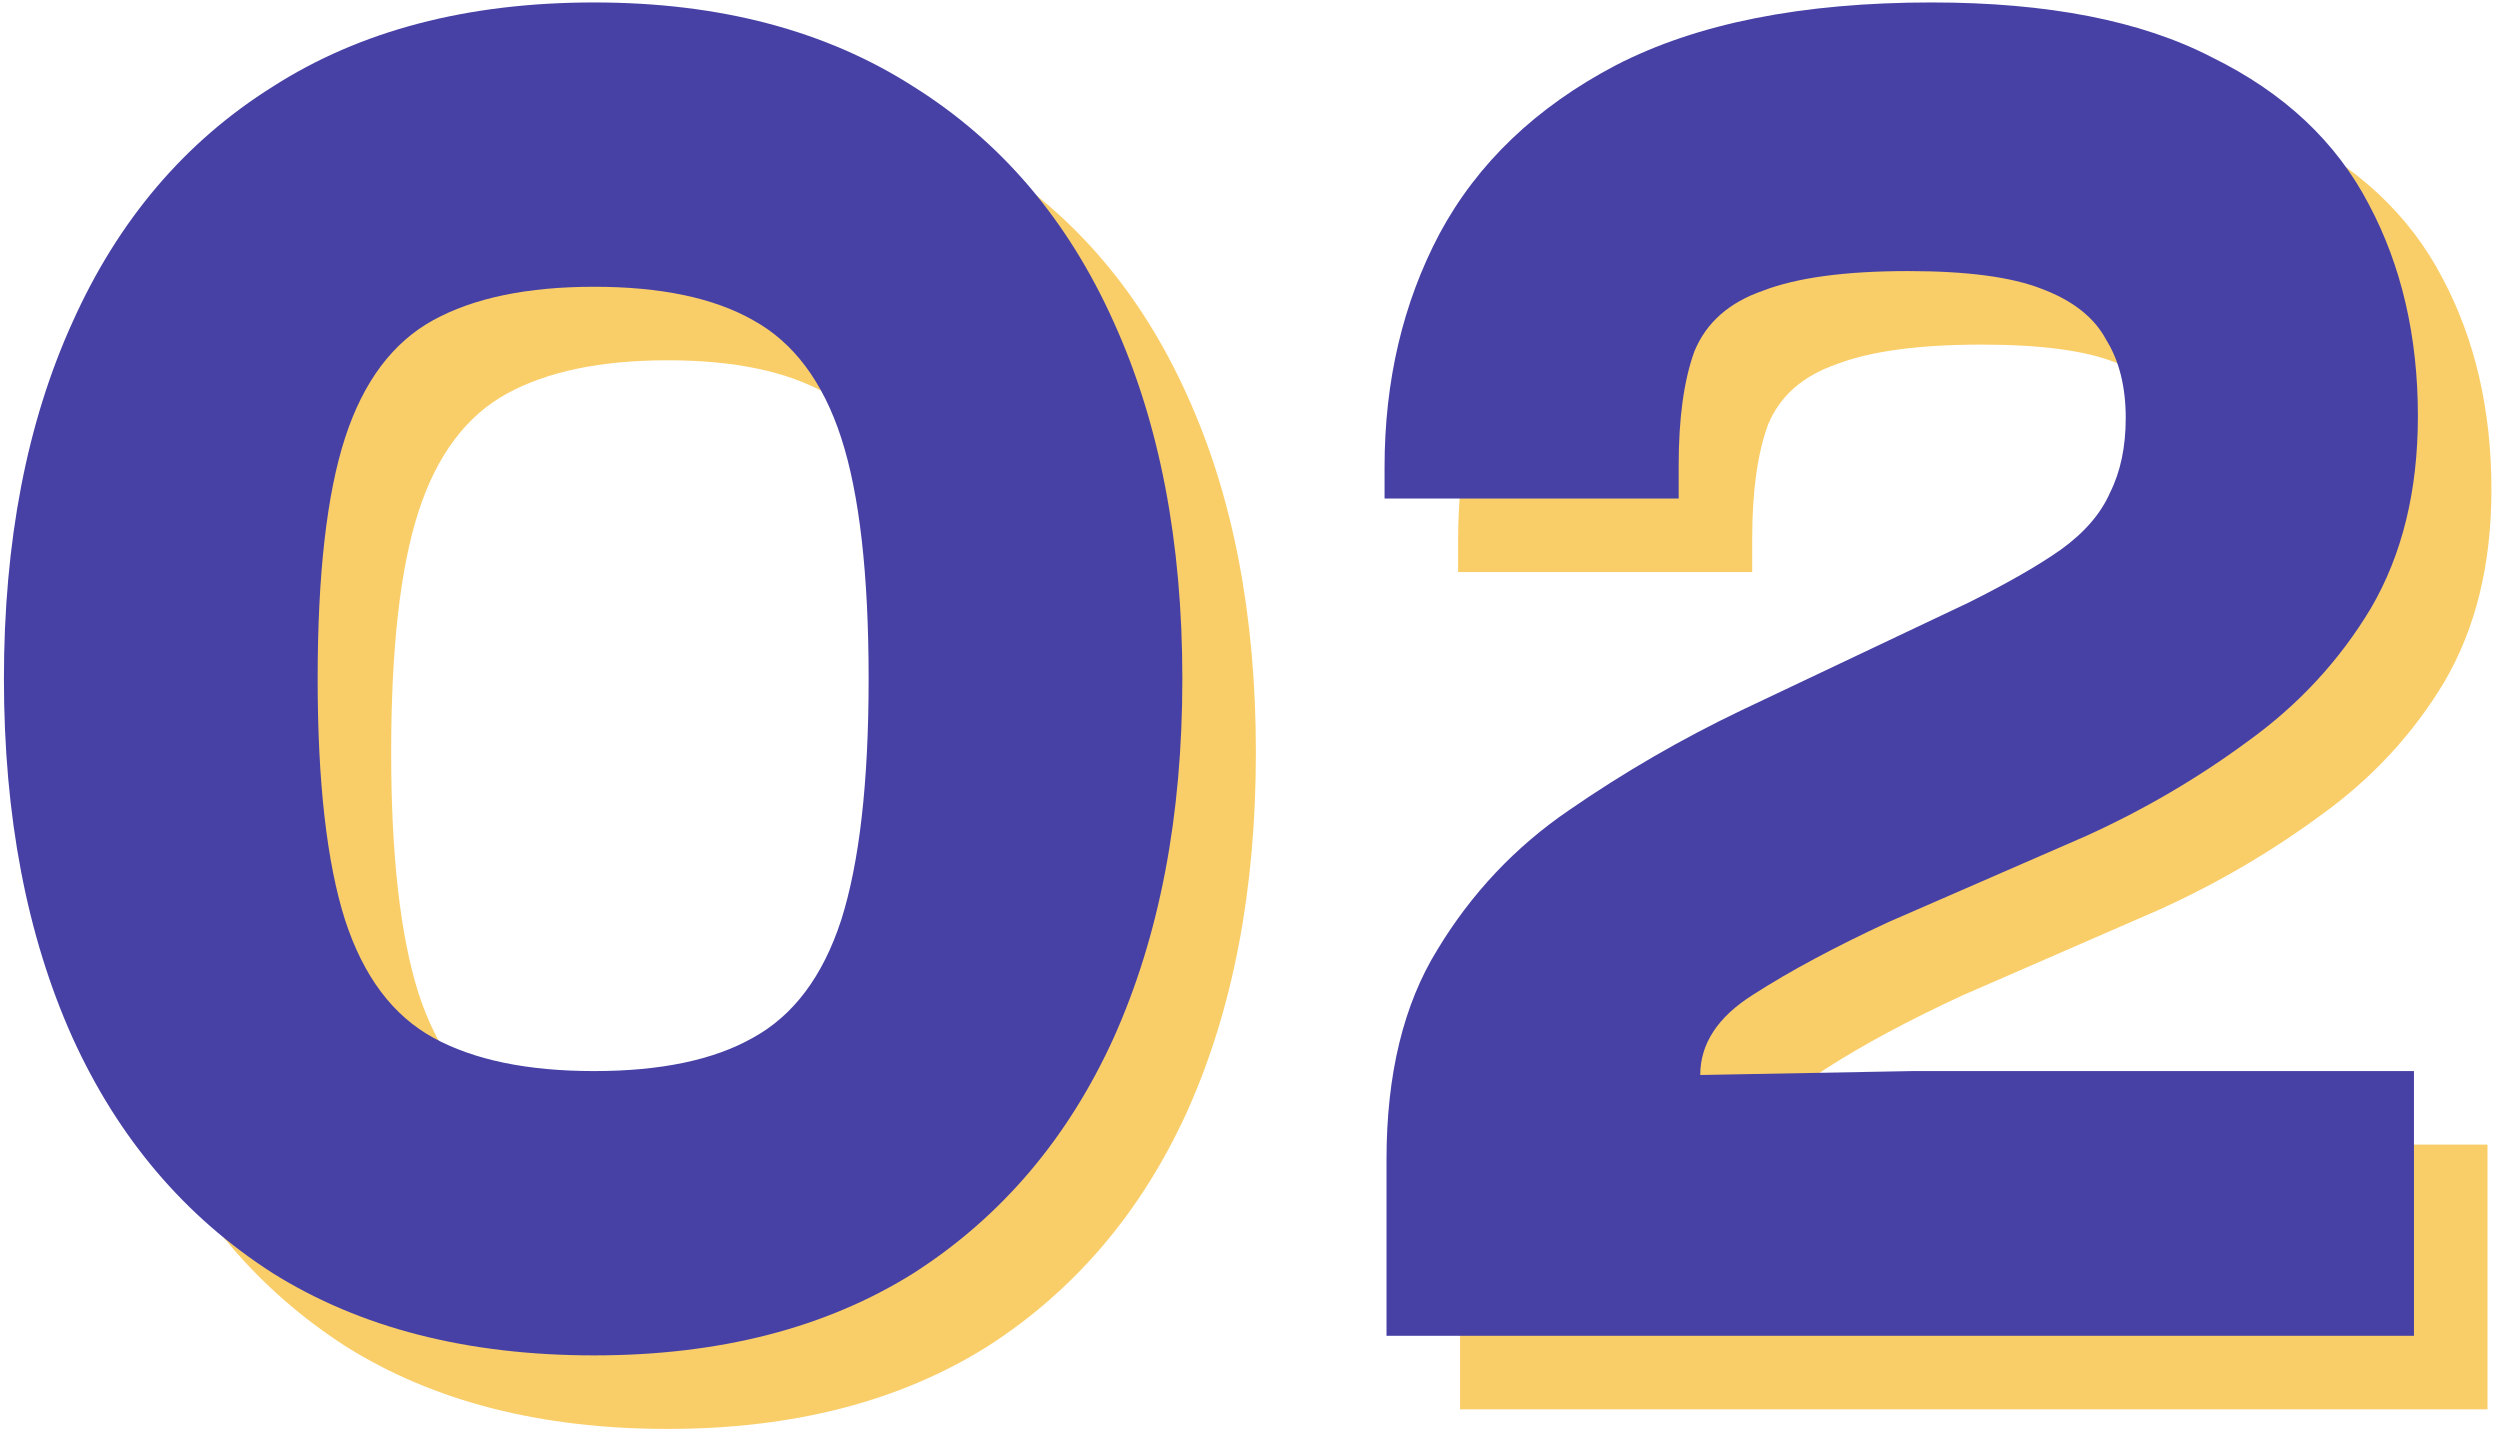
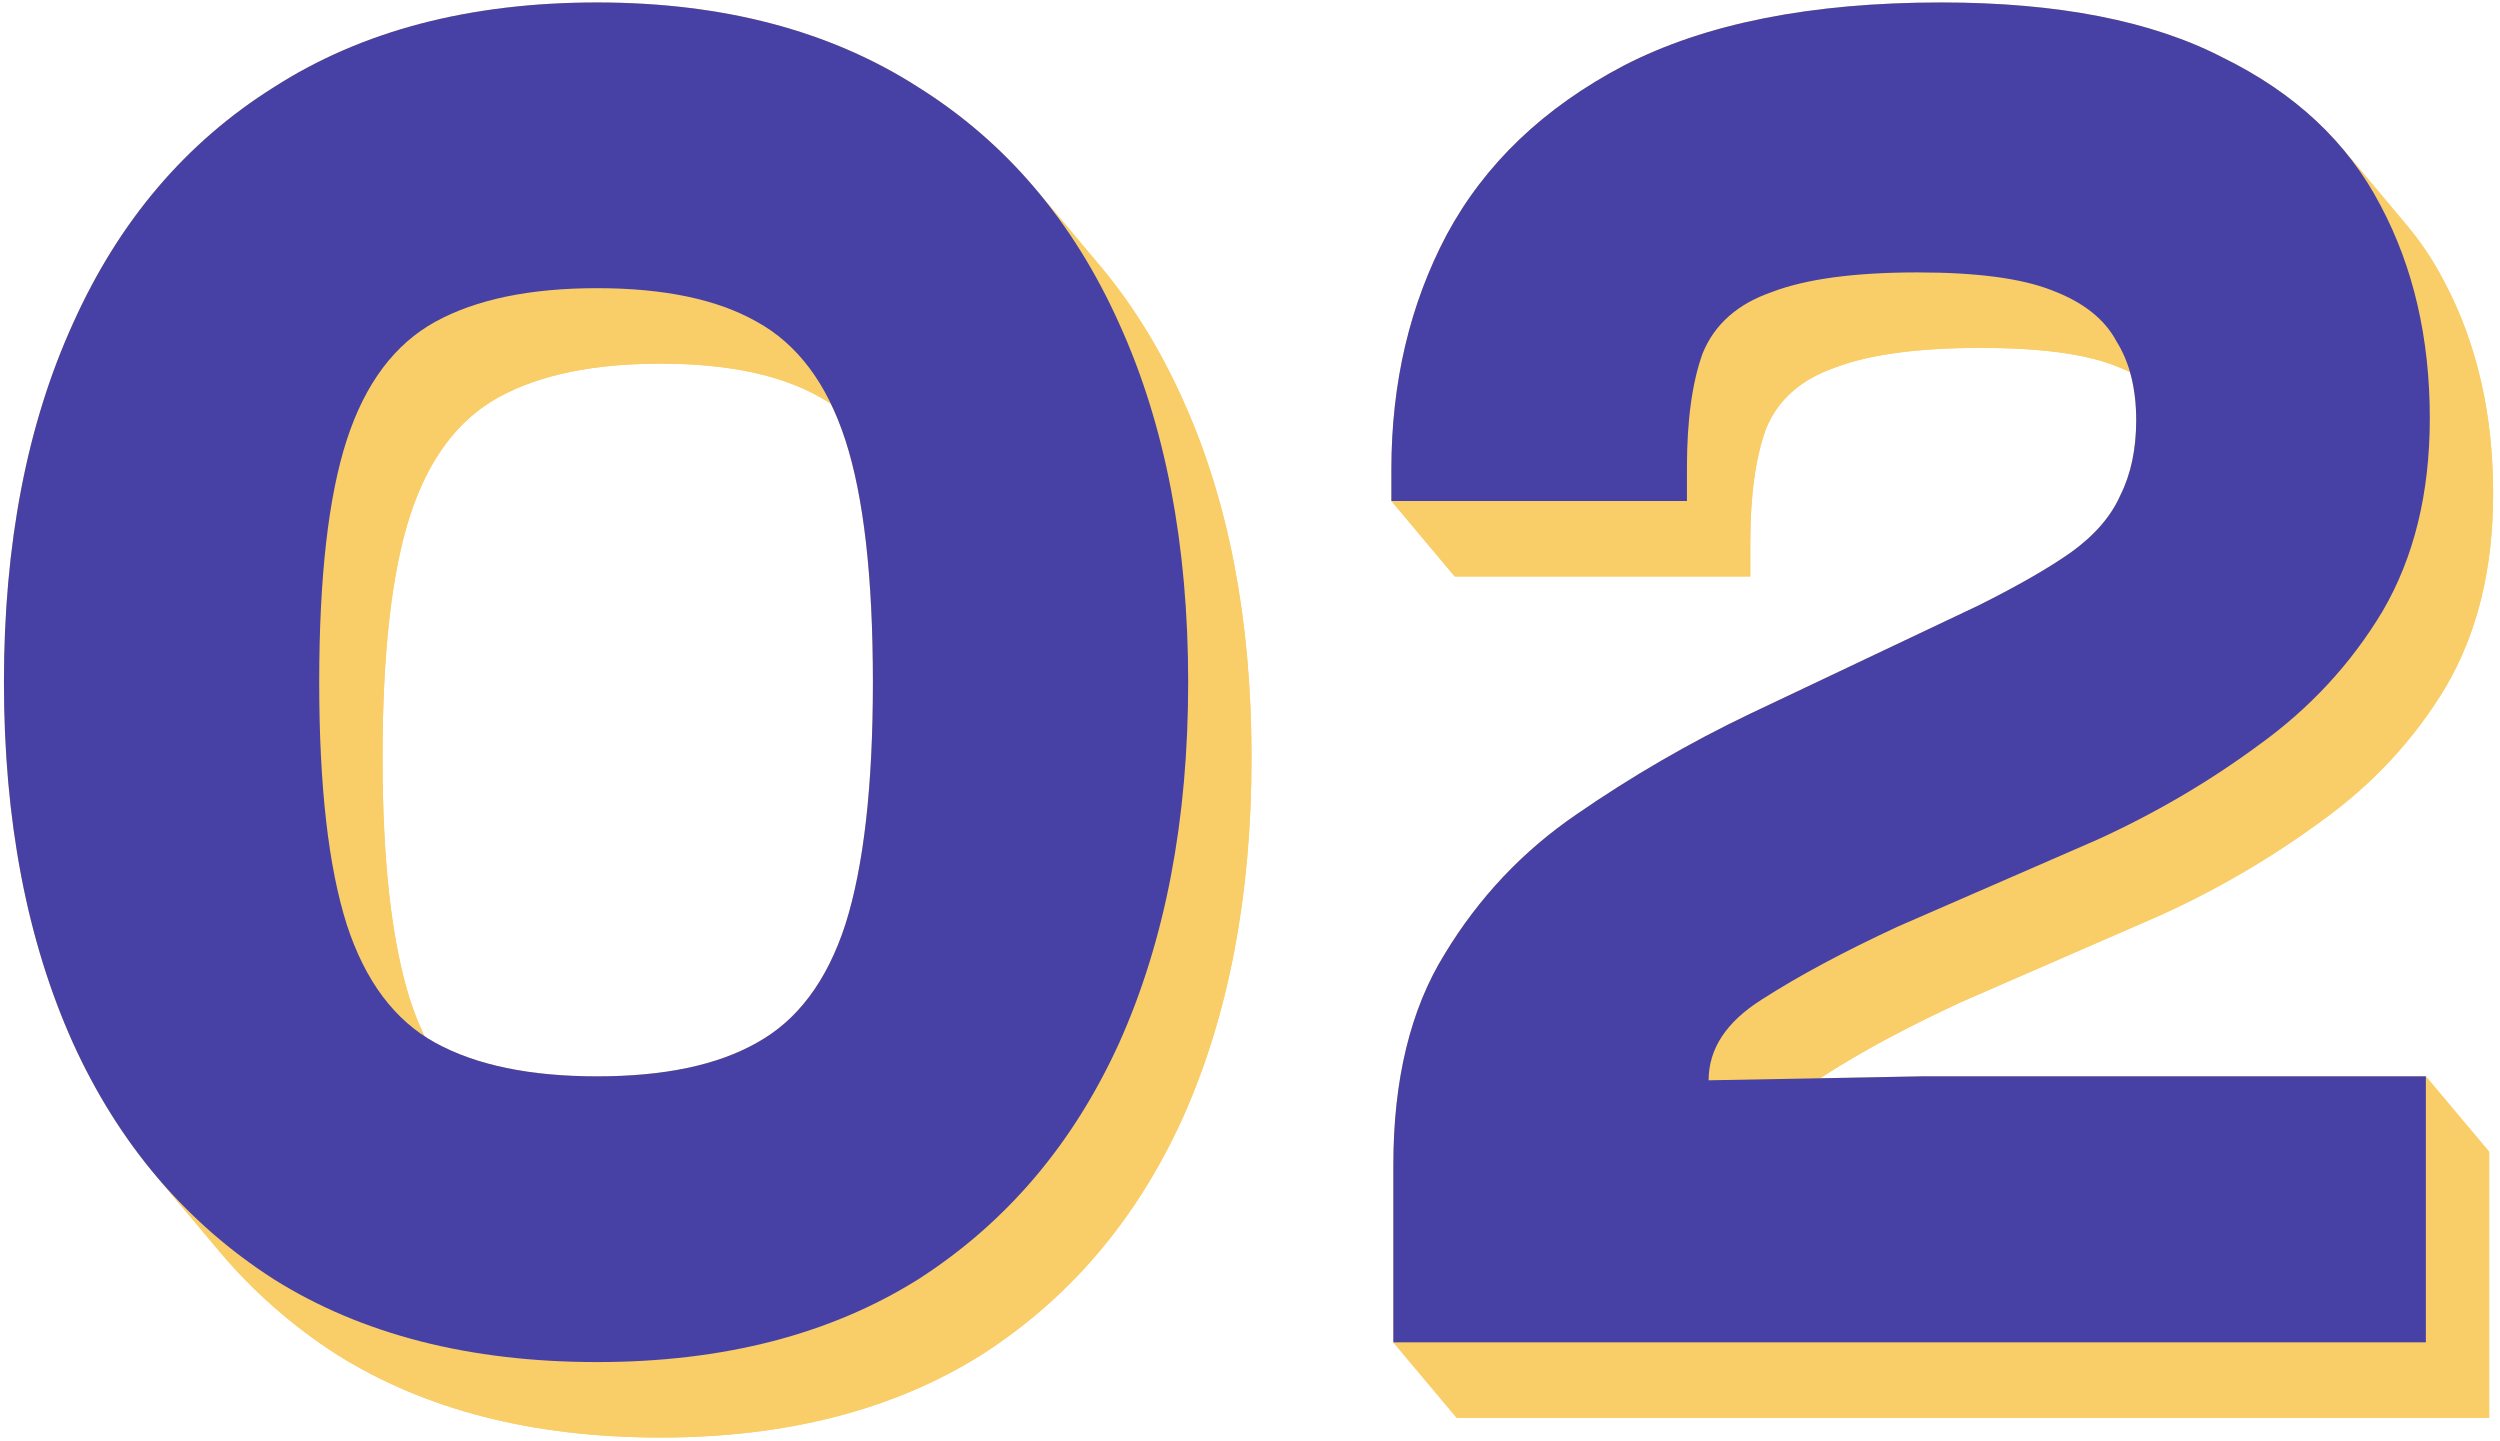
- <svg xmlns="http://www.w3.org/2000/svg" width="204" height="117" viewBox="0 0 204 117" fill="none">
-   <path d="M54.48 116.6C44.133 116.6 35.387 114.36 28.24 109.88C21.093 105.293 15.653 98.893 11.92 90.68C8.187 82.36 6.32 72.6 6.32 61.4C6.32 50.2 8.187 40.493 11.92 32.28C15.653 23.96 21.093 17.56 28.24 13.08C35.387 8.493 44.133 6.2 54.48 6.2C64.72 6.2 73.413 8.493 80.56 13.08C87.707 17.56 93.147 23.96 96.88 32.28C100.613 40.493 102.48 50.2 102.48 61.4C102.48 72.6 100.613 82.36 96.88 90.68C93.147 98.893 87.707 105.293 80.56 109.88C73.413 114.36 64.72 116.6 54.48 116.6ZM54.48 93.4C59.92 93.4 64.24 92.493 67.44 90.68C70.747 88.867 73.147 85.667 74.64 81.08C76.133 76.387 76.88 69.827 76.88 61.4C76.88 52.867 76.133 46.307 74.64 41.72C73.147 37.133 70.747 33.933 67.44 32.12C64.24 30.307 59.92 29.4 54.48 29.4C49.04 29.4 44.667 30.307 41.36 32.12C38.053 33.933 35.653 37.133 34.16 41.72C32.667 46.307 31.92 52.867 31.92 61.4C31.92 69.827 32.667 76.387 34.16 81.08C35.653 85.667 38.053 88.867 41.36 90.68C44.667 92.493 49.04 93.4 54.48 93.4Z" fill="#F9CE69" />
-   <path d="M202.98 115H119.14V100.6C119.14 93.667 120.527 87.96 123.3 83.48C126.073 78.893 129.647 75.107 134.02 72.12C138.5 69.027 143.193 66.307 148.1 63.96L166.66 55.16C169.86 53.56 172.367 52.12 174.18 50.84C176.1 49.453 177.433 47.907 178.18 46.2C179.033 44.493 179.46 42.467 179.46 40.12C179.46 37.56 178.927 35.427 177.86 33.72C176.9 31.907 175.14 30.52 172.58 29.56C170.127 28.6 166.5 28.12 161.7 28.12C156.58 28.12 152.633 28.653 149.86 29.72C147.087 30.68 145.22 32.333 144.26 34.68C143.407 37.027 142.98 40.12 142.98 43.96V46.68H118.98V44.12C118.98 37.08 120.473 30.733 123.46 25.08C126.553 19.32 131.353 14.733 137.86 11.32C144.473 7.907 153.06 6.2 163.62 6.2C173.113 6.2 180.74 7.693 186.5 10.68C192.367 13.56 196.633 17.56 199.3 22.68C201.967 27.693 203.3 33.453 203.3 39.96C203.3 46.04 202.02 51.267 199.46 55.64C196.9 59.907 193.54 63.533 189.38 66.52C185.327 69.507 180.953 72.067 176.26 74.2L160.1 81.24C155.727 83.267 152.047 85.24 149.06 87.16C146.18 88.973 144.74 91.16 144.74 93.72L162.02 93.4H202.98V115Z" fill="#F9CE69" />
+ <svg xmlns="http://www.w3.org/2000/svg" width="203" height="117" viewBox="0 0 203 117" fill="none">
+   <path d="M53.622 116.728C43.276 116.728 34.529 114.488 27.382 110.008C23.735 107.667 20.532 104.854 17.774 101.569C15.128 98.417 12.89 94.83 11.062 90.808C7.329 82.488 5.462 72.728 5.462 61.528C5.462 50.328 7.329 40.622 11.062 32.408C14.796 24.088 20.236 17.688 27.382 13.208C34.529 8.622 43.276 6.328 53.622 6.328C63.862 6.328 72.556 8.622 79.702 13.208C83.348 15.493 86.549 18.278 89.306 21.562C91.955 24.717 94.193 28.332 96.022 32.408C99.756 40.622 101.622 50.328 101.622 61.528C101.622 72.728 99.756 82.488 96.022 90.808C92.289 99.022 86.849 105.422 79.702 110.008C72.556 114.488 63.862 116.728 53.622 116.728ZM53.622 93.528C59.062 93.528 63.382 92.622 66.582 90.808C69.889 88.995 72.289 85.795 73.782 81.208C75.276 76.515 76.022 69.955 76.022 61.528C76.022 52.995 75.276 46.435 73.782 41.848C72.933 39.24 71.791 37.081 70.356 35.37C69.267 34.071 68.009 33.031 66.582 32.248C63.382 30.435 59.062 29.528 53.622 29.528C48.182 29.528 43.809 30.435 40.502 32.248C37.196 34.062 34.796 37.262 33.302 41.848C31.809 46.435 31.062 52.995 31.062 61.528C31.062 69.955 31.809 76.515 33.302 81.208C34.151 83.816 35.294 85.975 36.729 87.687C37.818 88.985 39.076 90.026 40.502 90.808C43.809 92.622 48.182 93.528 53.622 93.528Z" fill="#F9CE68" />
+   <path d="M202.122 115.128H118.282V100.728C118.282 93.795 119.669 88.088 122.442 83.608C125.216 79.022 128.789 75.235 133.162 72.248C137.642 69.155 142.336 66.435 147.242 64.088L165.802 55.288C169.002 53.688 171.509 52.248 173.322 50.968C175.242 49.582 176.576 48.035 177.322 46.328C178.176 44.622 178.602 42.595 178.602 40.248C178.602 37.688 178.069 35.555 177.002 33.848C176.77 33.409 176.49 32.995 176.164 32.606C175.143 31.388 173.662 30.416 171.722 29.688C169.269 28.728 165.642 28.248 160.842 28.248C155.722 28.248 151.776 28.782 149.002 29.848C146.229 30.808 144.362 32.462 143.402 34.808C142.549 37.155 142.122 40.248 142.122 44.088V46.808H118.122V44.248C118.122 37.208 119.616 30.862 122.602 25.208C125.696 19.448 130.496 14.862 137.002 11.448C143.616 8.035 152.202 6.328 162.762 6.328C172.256 6.328 179.882 7.822 185.642 10.808C189.625 12.763 192.87 15.234 195.378 18.222C196.564 19.635 197.586 21.164 198.442 22.808C201.109 27.822 202.442 33.582 202.442 40.088C202.442 46.168 201.162 51.395 198.602 55.768C196.042 60.035 192.682 63.662 188.522 66.648C184.469 69.635 180.096 72.195 175.402 74.328L159.242 81.368C154.869 83.395 151.189 85.368 148.202 87.288C145.322 89.102 143.882 91.288 143.882 93.848L161.162 93.528H202.122V115.128Z" fill="#F9CE68" />
+   <path d="M22.24 7.08C15.093 11.56 9.653 17.96 5.92 26.28L11.062 32.408C14.796 24.088 20.236 17.688 27.382 13.208L22.24 7.08Z" fill="#F9CE68" />
+   <path d="M48.48 0.2C38.133 0.2 29.387 2.493 22.24 7.08L27.382 13.208C34.529 8.622 43.276 6.328 53.622 6.328L48.48 0.2Z" fill="#F9CE68" />
+   <path d="M5.92 26.28C2.187 34.493 0.32 44.2 0.32 55.4L5.462 61.528C5.462 50.328 7.329 40.622 11.062 32.408L5.92 26.28Z" fill="#F9CE68" />
+   <path d="M74.56 7.08C67.413 2.493 58.72 0.2 48.48 0.2L53.622 6.328C63.862 6.328 72.556 8.622 79.702 13.208L74.56 7.08Z" fill="#F9CE68" />
+   <path d="M28.16 35.72C29.653 31.133 32.053 27.933 35.36 26.12L40.502 32.248C37.196 34.062 34.796 37.262 33.302 41.848L28.16 35.72Z" fill="#F9CE68" />
+   <path d="M35.36 26.12C38.667 24.307 43.04 23.4 48.48 23.4L53.622 29.528C48.182 29.528 43.809 30.435 40.502 32.248L35.36 26.12Z" fill="#F9CE68" />
+   <path d="M25.92 55.4C25.92 46.867 26.667 40.307 28.16 35.72L33.302 41.848C31.809 46.435 31.062 52.995 31.062 61.528L25.92 55.4Z" fill="#F9CE68" />
+   <path d="M48.48 23.4C53.92 23.4 58.24 24.307 61.44 26.12L66.582 32.248C63.382 30.435 59.062 29.528 53.622 29.528L48.48 23.4Z" fill="#F9CE68" />
+   <path d="M0.32 55.4C0.32 66.6 2.187 76.36 5.92 84.68L11.062 90.808C7.329 82.488 5.462 72.728 5.462 61.528L0.32 55.4Z" fill="#F9CE68" />
+   <path d="M84.164 15.434C81.407 12.15 78.205 9.365 74.56 7.08L79.702 13.208C83.348 15.493 86.549 18.278 89.306 21.562L84.164 15.434Z" fill="#F9CE68" />
+   <path d="M61.44 26.12C62.867 26.902 64.124 27.943 65.214 29.241L70.351 35.364C69.263 34.068 68.007 33.03 66.582 32.248L61.44 26.12Z" fill="#F9CE68" />
+   <path d="M28.16 75.08C26.667 70.387 25.92 63.827 25.92 55.4L31.062 61.528C31.062 69.955 31.809 76.515 33.302 81.208L28.16 75.08Z" fill="#F9CE68" />
+   <path d="M65.214 29.241C66.649 30.953 67.791 33.112 68.64 35.72L73.782 41.848C72.933 39.24 71.791 37.081 70.356 35.37L65.214 29.241Z" fill="#F9CE68" />
+   <path d="M90.88 26.28C89.054 22.211 86.82 18.601 84.178 15.451L89.306 21.562C91.955 24.717 94.193 28.332 96.022 32.408L90.88 26.28Z" fill="#F9CE68" />
+   <path d="M5.92 84.68C7.748 88.702 9.985 92.288 12.632 95.441L17.759 101.551C15.119 98.403 12.887 94.823 11.062 90.808L5.92 84.68Z" fill="#F9CE68" />
+   <path d="M31.586 81.558C30.151 79.847 29.009 77.688 28.16 75.08L33.302 81.208C34.151 83.816 35.294 85.976 36.729 87.687L31.586 81.558Z" fill="#F9CE68" />
+   <path d="M68.64 35.72C70.133 40.307 70.88 46.867 70.88 55.4L76.022 61.528C76.022 52.995 75.276 46.435 73.782 41.848L68.64 35.72Z" fill="#F9CE68" />
+   <path d="M35.36 84.68C33.935 83.899 32.679 82.86 31.591 81.564L36.729 87.687C37.818 88.985 39.076 90.026 40.502 90.808L35.36 84.68Z" fill="#F9CE68" />
+   <path d="M12.632 95.441C15.39 98.726 18.593 101.539 22.24 103.88L27.382 110.008C23.735 107.667 20.532 104.854 17.774 101.569L12.632 95.441Z" fill="#F9CE68" />
+   <path d="M131.86 5.32C125.353 8.733 120.553 13.32 117.46 19.08L122.602 25.208C125.696 19.448 130.496 14.862 137.002 11.448L131.86 5.32Z" fill="#F9CE68" />
+   <path d="M96.48 55.4C96.48 44.2 94.613 34.493 90.88 26.28L96.022 32.408C99.756 40.622 101.622 50.328 101.622 61.528L96.48 55.4Z" fill="#F9CE68" />
+   <path d="M48.48 87.4C43.04 87.4 38.667 86.493 35.36 84.68L40.502 90.808C43.809 92.622 48.182 93.528 53.622 93.528L48.48 87.4Z" fill="#F9CE68" />
+   <path d="M70.88 55.4C70.88 63.827 70.133 70.387 68.64 75.08L73.782 81.208C75.276 76.515 76.022 69.955 76.022 61.528L70.88 55.4Z" fill="#F9CE68" />
+   <path d="M157.62 0.2C147.06 0.2 138.473 1.907 131.86 5.32L137.002 11.448C143.616 8.035 152.202 6.328 162.762 6.328L157.62 0.2Z" fill="#F9CE68" />
+   <path d="M117.46 19.08C114.473 24.733 112.98 31.08 112.98 38.12L118.122 44.248C118.122 37.208 119.616 30.862 122.602 25.208L117.46 19.08Z" fill="#F9CE68" />
+   <path d="M61.44 84.68C58.24 86.493 53.92 87.4 48.48 87.4L53.622 93.528C59.062 93.528 63.382 92.622 66.582 90.808L61.44 84.68Z" fill="#F9CE68" />
+   <path d="M112.98 38.12V40.68L118.122 46.808V44.248L112.98 38.12Z" fill="#F9CE68" />
+   <path d="M68.64 75.08C67.147 79.667 64.747 82.867 61.44 84.68L66.582 90.808C69.889 88.995 72.289 85.795 73.782 81.208L68.64 75.08Z" fill="#F9CE68" />
+   <path d="M22.24 103.88C29.387 108.36 38.133 110.6 48.48 110.6L53.622 116.728C43.276 116.728 34.529 114.488 27.382 110.008L22.24 103.88Z" fill="#F9CE68" />
+   <path d="M180.5 4.68C174.74 1.693 167.113 0.2 157.62 0.2L162.762 6.328C172.256 6.328 179.882 7.822 185.642 10.808L180.5 4.68Z" fill="#F9CE68" />
+   <path d="M138.26 28.68C139.22 26.333 141.087 24.68 143.86 23.72L149.002 29.848C146.229 30.808 144.362 32.462 143.402 34.808L138.26 28.68Z" fill="#F9CE68" />
+   <path d="M112.98 40.68H136.98L142.122 46.808H118.122L112.98 40.68Z" fill="#F9CE68" />
+   <path d="M143.86 23.72C146.633 22.653 150.58 22.12 155.7 22.12L160.842 28.248C155.722 28.248 151.776 28.782 149.002 29.848L143.86 23.72Z" fill="#F9CE68" />
+   <path d="M90.88 84.68C94.613 76.36 96.48 66.6 96.48 55.4L101.622 61.528C101.622 72.728 99.756 82.488 96.022 90.808L90.88 84.68Z" fill="#F9CE68" />
+   <path d="M136.98 37.96C136.98 34.12 137.407 31.027 138.26 28.68L143.402 34.808C142.549 37.155 142.122 40.248 142.122 44.088L136.98 37.96Z" fill="#F9CE68" />
+   <path d="M136.98 40.68V37.96L142.122 44.088V46.808L136.98 40.68Z" fill="#F9CE68" />
+   <path d="M155.7 22.12C160.5 22.12 164.127 22.6 166.58 23.56L171.722 29.688C169.269 28.728 165.642 28.248 160.842 28.248L155.7 22.12Z" fill="#F9CE68" />
+   <path d="M48.48 110.6C58.72 110.6 67.413 108.36 74.56 103.88L79.702 110.008C72.556 114.488 63.862 116.728 53.622 116.728L48.48 110.6Z" fill="#F9CE68" />
+   <path d="M74.56 103.88C81.707 99.293 87.147 92.893 90.88 84.68L96.022 90.808C92.289 99.022 86.849 105.422 79.702 110.008L74.56 103.88Z" fill="#F9CE68" />
+   <path d="M190.236 12.093C187.728 9.106 184.482 6.635 180.5 4.68L185.642 10.808C189.625 12.763 192.87 15.235 195.378 18.222L190.236 12.093Z" fill="#F9CE68" />
+   <path d="M166.58 23.56C168.52 24.287 170.001 25.26 171.022 26.478L176.162 32.603C175.141 31.387 173.661 30.415 171.722 29.688L166.58 23.56Z" fill="#F9CE68" />
+   <path d="M171.022 26.477C171.348 26.867 171.628 27.281 171.86 27.72L177.002 33.848C176.77 33.409 176.49 32.995 176.164 32.606L171.022 26.477Z" fill="#F9CE68" />
+   <path d="M128.02 66.12C123.647 69.107 120.073 72.893 117.3 77.48L122.442 83.608C125.216 79.022 128.789 75.235 133.162 72.248L128.02 66.12Z" fill="#F9CE68" />
+   <path d="M193.3 16.68C192.446 15.039 191.427 13.514 190.244 12.103L195.378 18.222C196.564 19.635 197.586 21.164 198.442 22.808L193.3 16.68Z" fill="#F9CE68" />
+   <path d="M142.1 57.96C137.193 60.307 132.5 63.027 128.02 66.12L133.162 72.248C137.642 69.155 142.336 66.435 147.242 64.088L142.1 57.96Z" fill="#F9CE68" />
+   <path d="M171.86 27.72C172.927 29.427 173.46 31.56 173.46 34.12L178.602 40.248C178.602 37.688 178.069 35.555 177.002 33.848L171.86 27.72Z" fill="#F9CE68" />
+   <path d="M160.66 49.16L142.1 57.96L147.242 64.088L165.802 55.288L160.66 49.16Z" fill="#F9CE68" />
+   <path d="M173.46 34.12C173.46 36.467 173.033 38.493 172.18 40.2L177.322 46.328C178.176 44.622 178.602 42.595 178.602 40.248L173.46 34.12Z" fill="#F9CE68" />
+   <path d="M117.3 77.48C114.527 81.96 113.14 87.667 113.14 94.6L118.282 100.728C118.282 93.795 119.669 88.088 122.442 83.608L117.3 77.48Z" fill="#F9CE68" />
+   <path d="M168.18 44.84C166.367 46.12 163.86 47.56 160.66 49.16L165.802 55.288C169.002 53.688 171.509 52.248 173.322 50.968L168.18 44.84Z" fill="#F9CE68" />
+   <path d="M172.18 40.2C171.433 41.907 170.1 43.453 168.18 44.84L173.322 50.968C175.242 49.582 176.576 48.035 177.322 46.328L172.18 40.2Z" fill="#F9CE68" />
+   <path d="M197.3 33.96C197.3 27.453 195.967 21.693 193.3 16.68L198.442 22.808C201.109 27.822 202.442 33.582 202.442 40.088L197.3 33.96Z" fill="#F9CE68" />
+   <path d="M113.14 94.6V109L118.282 115.128V100.728L113.14 94.6Z" fill="#F9CE68" />
+   <path d="M138.74 87.72C138.74 85.16 140.18 82.973 143.06 81.16L148.202 87.288C145.322 89.102 143.882 91.288 143.882 93.848L138.74 87.72Z" fill="#F9CE68" />
+   <path d="M143.06 81.16C146.047 79.24 149.727 77.267 154.1 75.24L159.242 81.368C154.869 83.395 151.189 85.368 148.202 87.288L143.06 81.16Z" fill="#F9CE68" />
+   <path d="M193.46 49.64C196.02 45.267 197.3 40.04 197.3 33.96L202.442 40.088C202.442 46.168 201.162 51.395 198.602 55.768L193.46 49.64Z" fill="#F9CE68" />
+   <path d="M154.1 75.24L170.26 68.2L175.402 74.328L159.242 81.368L154.1 75.24Z" fill="#F9CE68" />
+   <path d="M156.02 87.4L138.74 87.72L143.882 93.848L161.162 93.528L156.02 87.4Z" fill="#F9CE68" />
+   <path d="M170.26 68.2C174.953 66.067 179.327 63.507 183.38 60.52L188.522 66.648C184.469 69.635 180.096 72.195 175.402 74.328L170.26 68.2Z" fill="#F9CE68" />
+   <path d="M183.38 60.52C187.54 57.533 190.9 53.907 193.46 49.64L198.602 55.768C196.042 60.035 192.682 63.662 188.522 66.648L183.38 60.52Z" fill="#F9CE68" />
+   <path d="M196.98 87.4H156.02L161.162 93.528H202.122L196.98 87.4Z" fill="#F9CE68" />
+   <path d="M113.14 109H196.98L202.122 115.128H118.282L113.14 109Z" fill="#F9CE68" />
+   <path d="M196.98 109V87.4L202.122 93.528V115.128L196.98 109Z" fill="#F9CE68" />
  <path d="M48.48 110.6C38.133 110.6 29.387 108.36 22.24 103.88C15.093 99.293 9.653 92.893 5.92 84.68C2.187 76.36 0.32 66.6 0.32 55.4C0.32 44.2 2.187 34.493 5.92 26.28C9.653 17.96 15.093 11.56 22.24 7.08C29.387 2.493 38.133 0.2 48.48 0.2C58.72 0.2 67.413 2.493 74.56 7.08C81.707 11.56 87.147 17.96 90.88 26.28C94.613 34.493 96.48 44.2 96.48 55.4C96.48 66.6 94.613 76.36 90.88 84.68C87.147 92.893 81.707 99.293 74.56 103.88C67.413 108.36 58.72 110.6 48.48 110.6ZM48.48 87.4C53.92 87.4 58.24 86.493 61.44 84.68C64.747 82.867 67.147 79.667 68.64 75.08C70.133 70.387 70.88 63.827 70.88 55.4C70.88 46.867 70.133 40.307 68.64 35.72C67.147 31.133 64.747 27.933 61.44 26.12C58.24 24.307 53.92 23.4 48.48 23.4C43.04 23.4 38.667 24.307 35.36 26.12C32.053 27.933 29.653 31.133 28.16 35.72C26.667 40.307 25.92 46.867 25.92 55.4C25.92 63.827 26.667 70.387 28.16 75.08C29.653 79.667 32.053 82.867 35.36 84.68C38.667 86.493 43.04 87.4 48.48 87.4Z" fill="#4741A6" />
  <path d="M196.98 109H113.14V94.6C113.14 87.667 114.527 81.96 117.3 77.48C120.073 72.893 123.647 69.107 128.02 66.12C132.5 63.027 137.193 60.307 142.1 57.96L160.66 49.16C163.86 47.56 166.367 46.12 168.18 44.84C170.1 43.453 171.433 41.907 172.18 40.2C173.033 38.493 173.46 36.467 173.46 34.12C173.46 31.56 172.927 29.427 171.86 27.72C170.9 25.907 169.14 24.52 166.58 23.56C164.127 22.6 160.5 22.12 155.7 22.12C150.58 22.12 146.633 22.653 143.86 23.72C141.087 24.68 139.22 26.333 138.26 28.68C137.407 31.027 136.98 34.12 136.98 37.96V40.68H112.98V38.12C112.98 31.08 114.473 24.733 117.46 19.08C120.553 13.32 125.353 8.733 131.86 5.32C138.473 1.907 147.06 0.2 157.62 0.2C167.113 0.2 174.74 1.693 180.5 4.68C186.367 7.56 190.633 11.56 193.3 16.68C195.967 21.693 197.3 27.453 197.3 33.96C197.3 40.04 196.02 45.267 193.46 49.64C190.9 53.907 187.54 57.533 183.38 60.52C179.327 63.507 174.953 66.067 170.26 68.2L154.1 75.24C149.727 77.267 146.047 79.24 143.06 81.16C140.18 82.973 138.74 85.16 138.74 87.72L156.02 87.4H196.98V109Z" fill="#4741A6" />
</svg>
